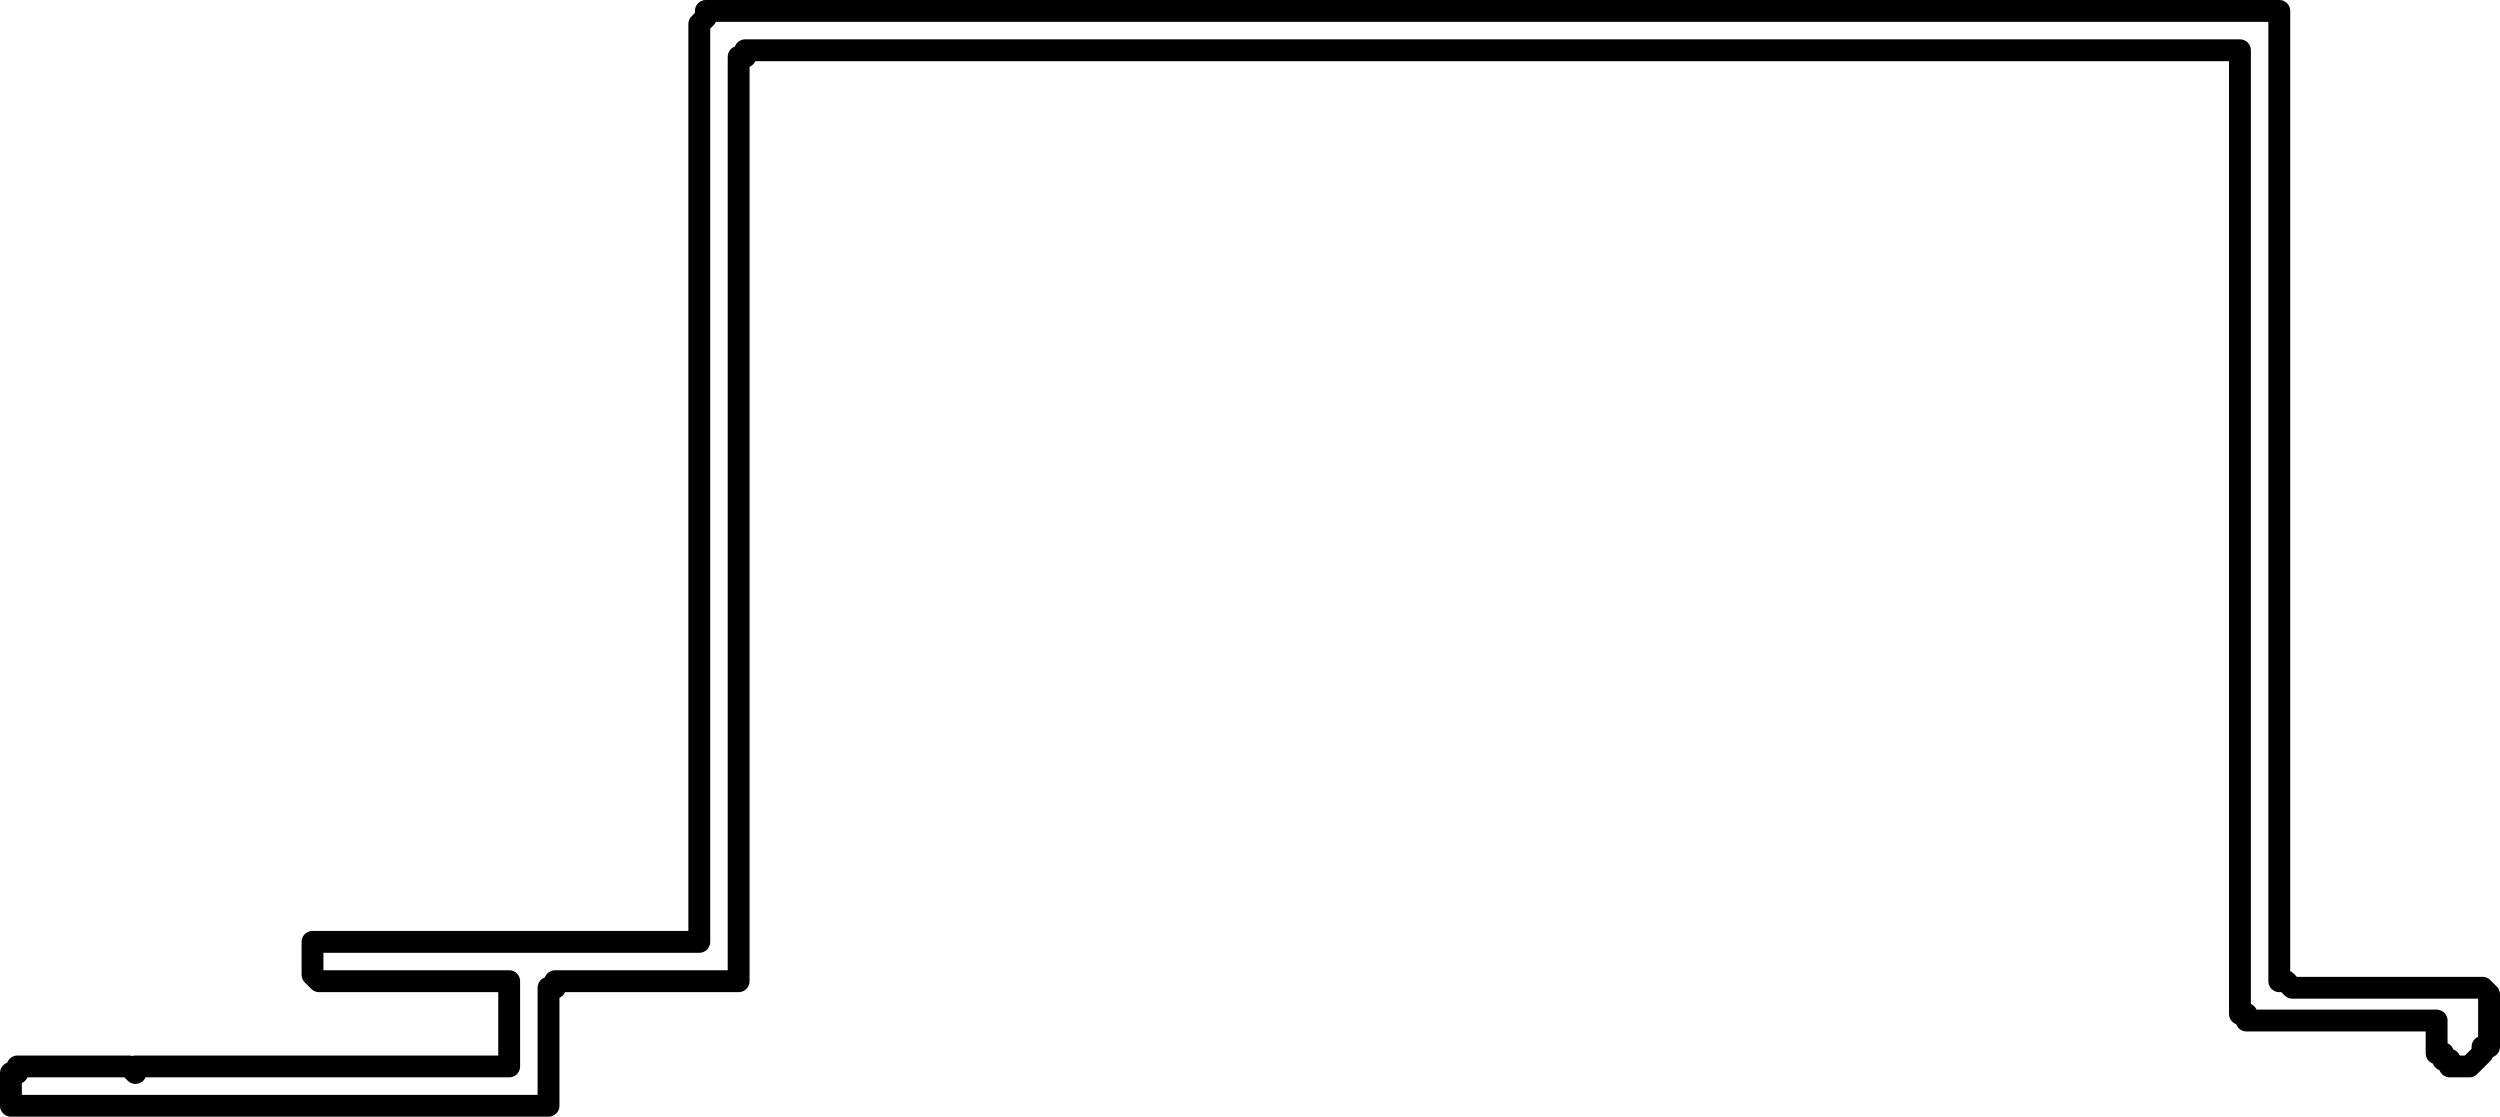
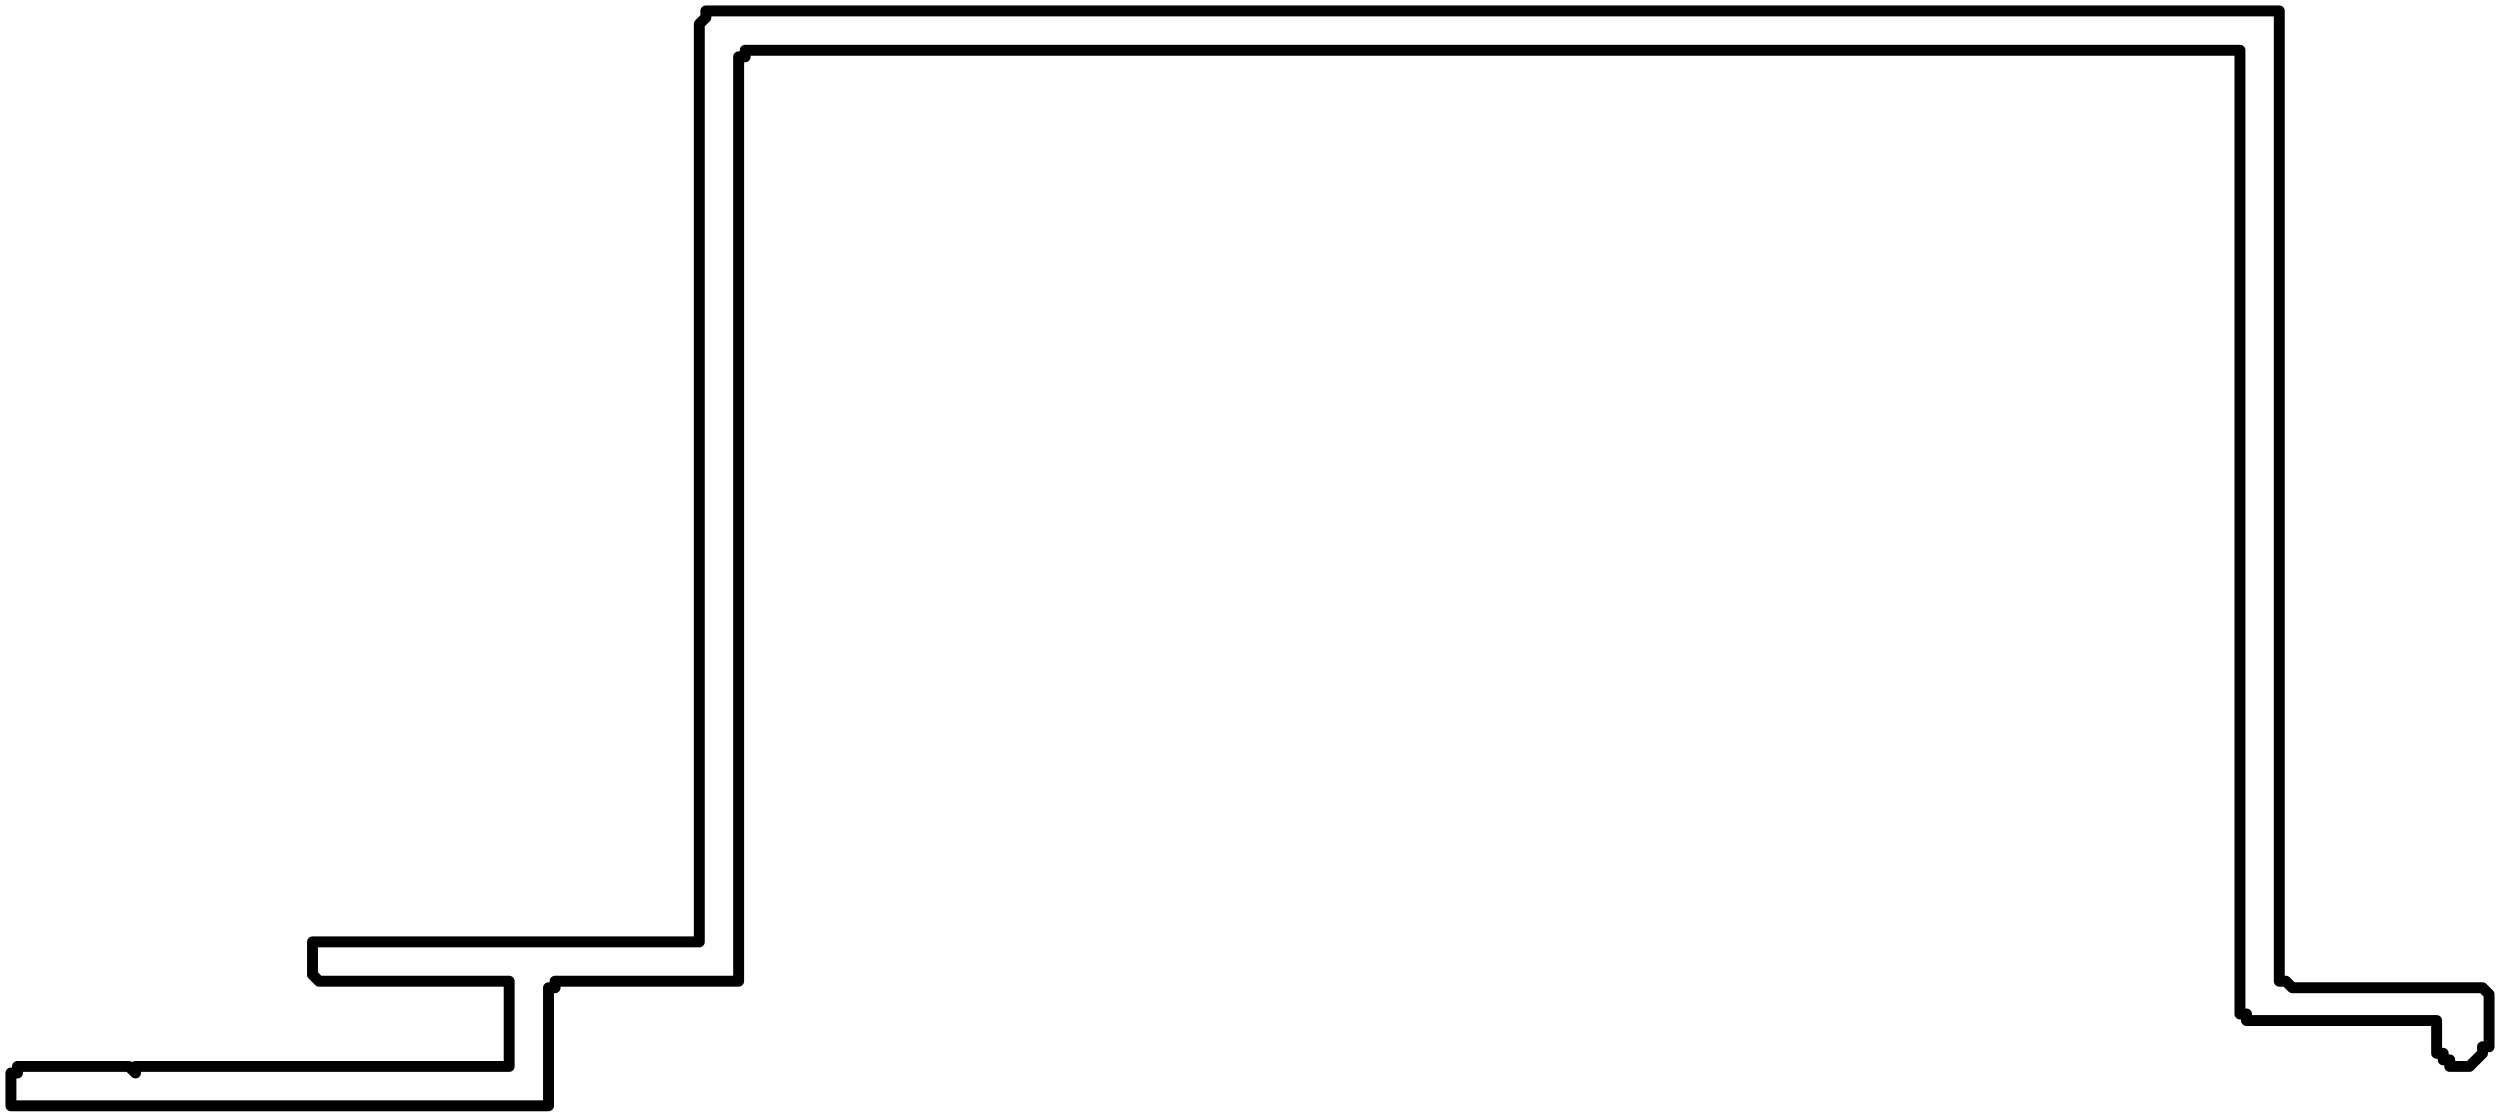
- <svg xmlns="http://www.w3.org/2000/svg" id="Capa_2" data-name="Capa 2" viewBox="0 0 11.44 5.11">
-   <defs>
-     <style>
+ <svg xmlns="http://www.w3.org/2000/svg" id="Capa_2" data-name="Capa 2" viewBox="0 0 11.44 5.11" version="1.1">
+   <defs id="defs1">
+     <style id="style1">
      .cls-1 {
        fill: none;
        stroke: #000;
        stroke-linecap: round;
        stroke-linejoin: round;
        stroke-width: .1px;
      }
    </style>
  </defs>
  <g id="Capa_1-2" data-name="Capa 1">
-     <polygon class="cls-1" points="11.27 4.88 11.24 4.88 11.21 4.88 11.21 4.85 11.18 4.85 11.18 4.82 11.15 4.82 11.15 4.79 11.15 4.76 11.15 4.67 10.31 4.67 10.28 4.67 10.28 4.64 10.25 4.64 10.25 .29 10.25 .26 10.25 .23 10.22 .23 3.44 .23 3.41 .23 3.41 .26 3.38 .26 3.38 .29 3.38 4.43 3.38 4.46 3.38 4.49 3.35 4.49 2.57 4.49 2.54 4.49 2.54 4.52 2.51 4.52 2.51 5.03 2.51 5.06 2.48 5.06 2.33 5.06 .08 5.06 .05 5.06 .05 5.03 .05 4.94 .05 4.91 .08 4.91 .08 4.88 .26 4.88 .59 4.88 .62 4.91 .62 4.88 2.3 4.88 2.33 4.88 2.33 4.85 2.33 4.52 2.33 4.49 2.3 4.49 1.46 4.49 1.43 4.46 1.43 4.43 1.43 4.34 1.43 4.31 1.46 4.31 3.17 4.31 3.2 4.31 3.2 4.28 3.2 4.25 3.2 .11 3.23 .08 3.23 .05 3.26 .05 10.4 .05 10.43 .05 10.43 .08 10.43 .11 10.43 4.31 10.43 4.46 10.43 4.49 10.46 4.49 10.49 4.52 11.33 4.52 11.36 4.52 11.39 4.55 11.39 4.76 11.39 4.79 11.36 4.79 11.36 4.82 11.33 4.85 11.3 4.88 11.27 4.88" />
+     <polygon class="cls-1" points="11.27 4.88 11.24 4.88 11.21 4.88 11.21 4.85 11.18 4.85 11.18 4.82 11.15 4.82 11.15 4.79 11.15 4.76 11.15 4.67 10.31 4.67 10.28 4.67 10.28 4.64 10.25 4.64 10.25 .29 10.25 .26 10.25 .23 10.22 .23 3.44 .23 3.41 .23 3.41 .26 3.38 .26 3.38 .29 3.38 4.43 3.38 4.46 3.38 4.49 3.35 4.49 2.57 4.49 2.54 4.49 2.54 4.52 2.51 4.52 2.51 5.03 2.51 5.06 2.48 5.06 2.33 5.06 .08 5.06 .05 5.06 .05 5.03 .05 4.94 .05 4.91 .08 4.91 .08 4.88 .26 4.88 .59 4.88 .62 4.91 .62 4.88 2.3 4.88 2.33 4.88 2.33 4.85 2.33 4.52 2.33 4.49 2.3 4.49 1.46 4.49 1.43 4.46 1.43 4.43 1.43 4.34 1.43 4.31 1.46 4.31 3.17 4.31 3.2 4.31 3.2 4.28 3.2 4.25 3.2 .11 3.23 .08 3.23 .05 3.26 .05 10.4 .05 10.43 .05 10.43 .08 10.43 .11 10.43 4.31 10.43 4.46 10.43 4.49 10.46 4.49 10.49 4.52 11.33 4.52 11.36 4.52 11.39 4.55 11.39 4.76 11.39 4.79 11.36 4.79 11.36 4.82 11.33 4.85 11.3 4.88 11.27 4.88" id="polygon1" style="stroke-width:0.05;stroke-dasharray:none" />
  </g>
</svg>
